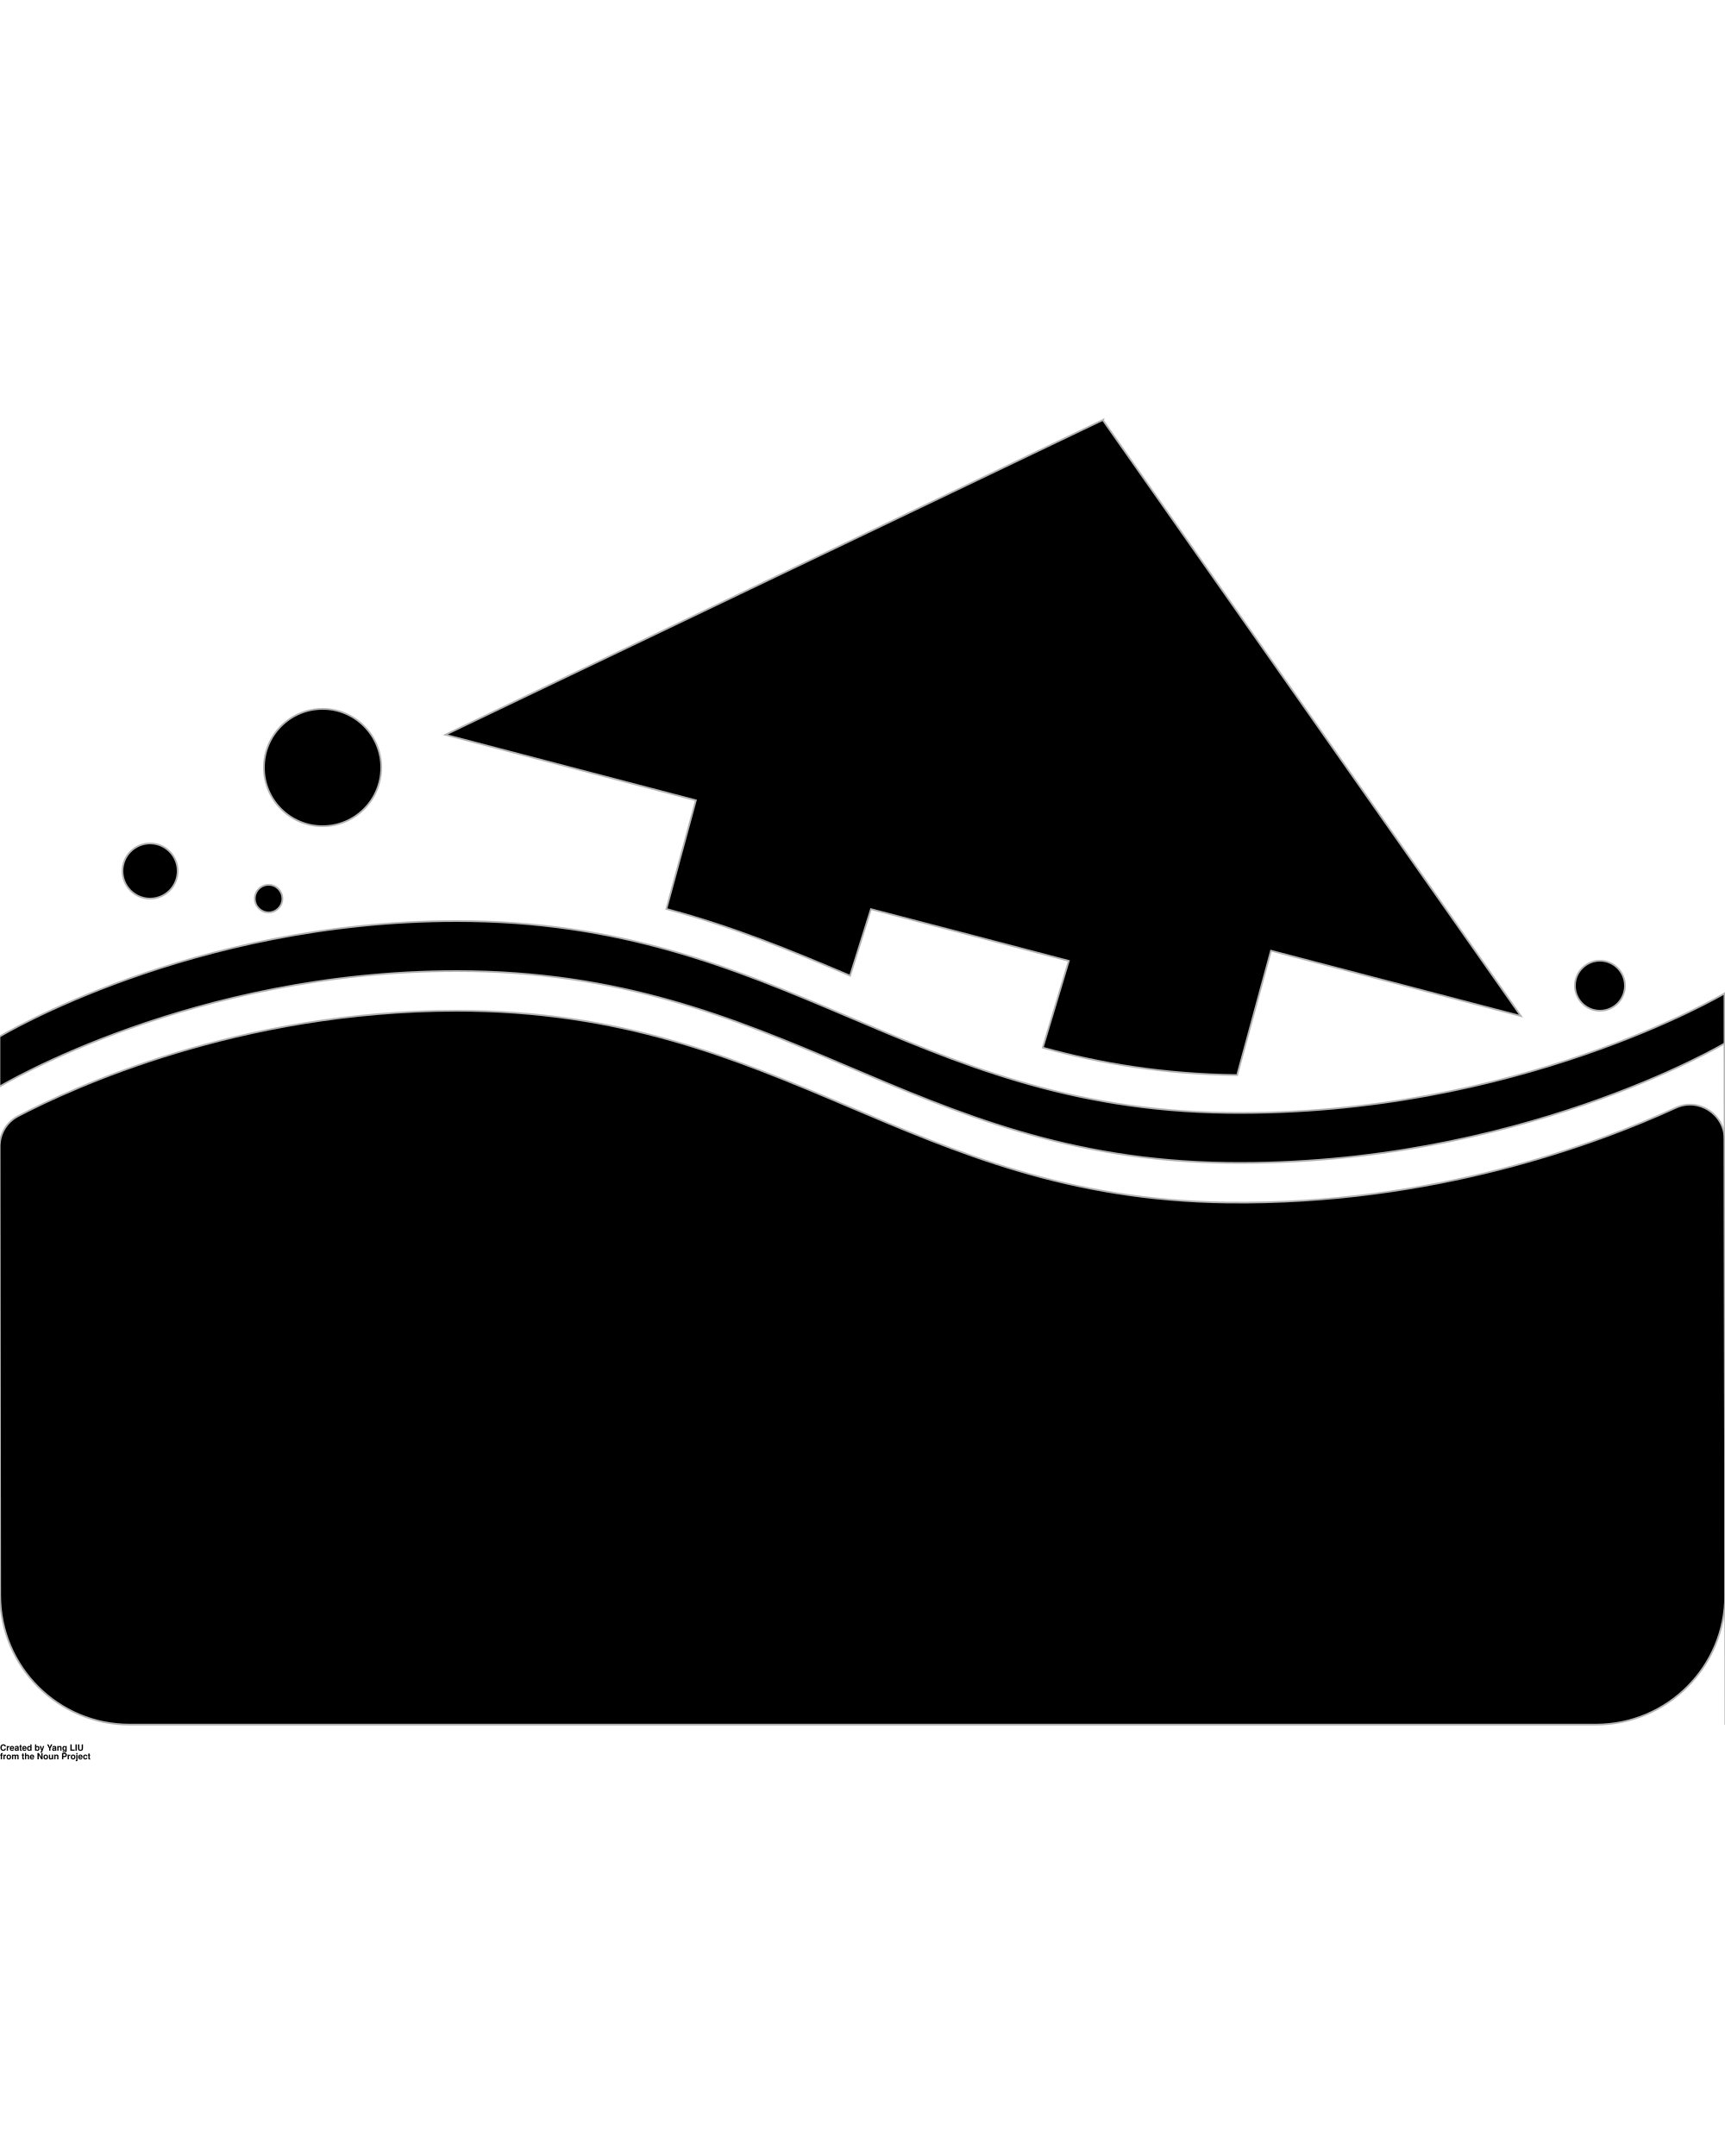
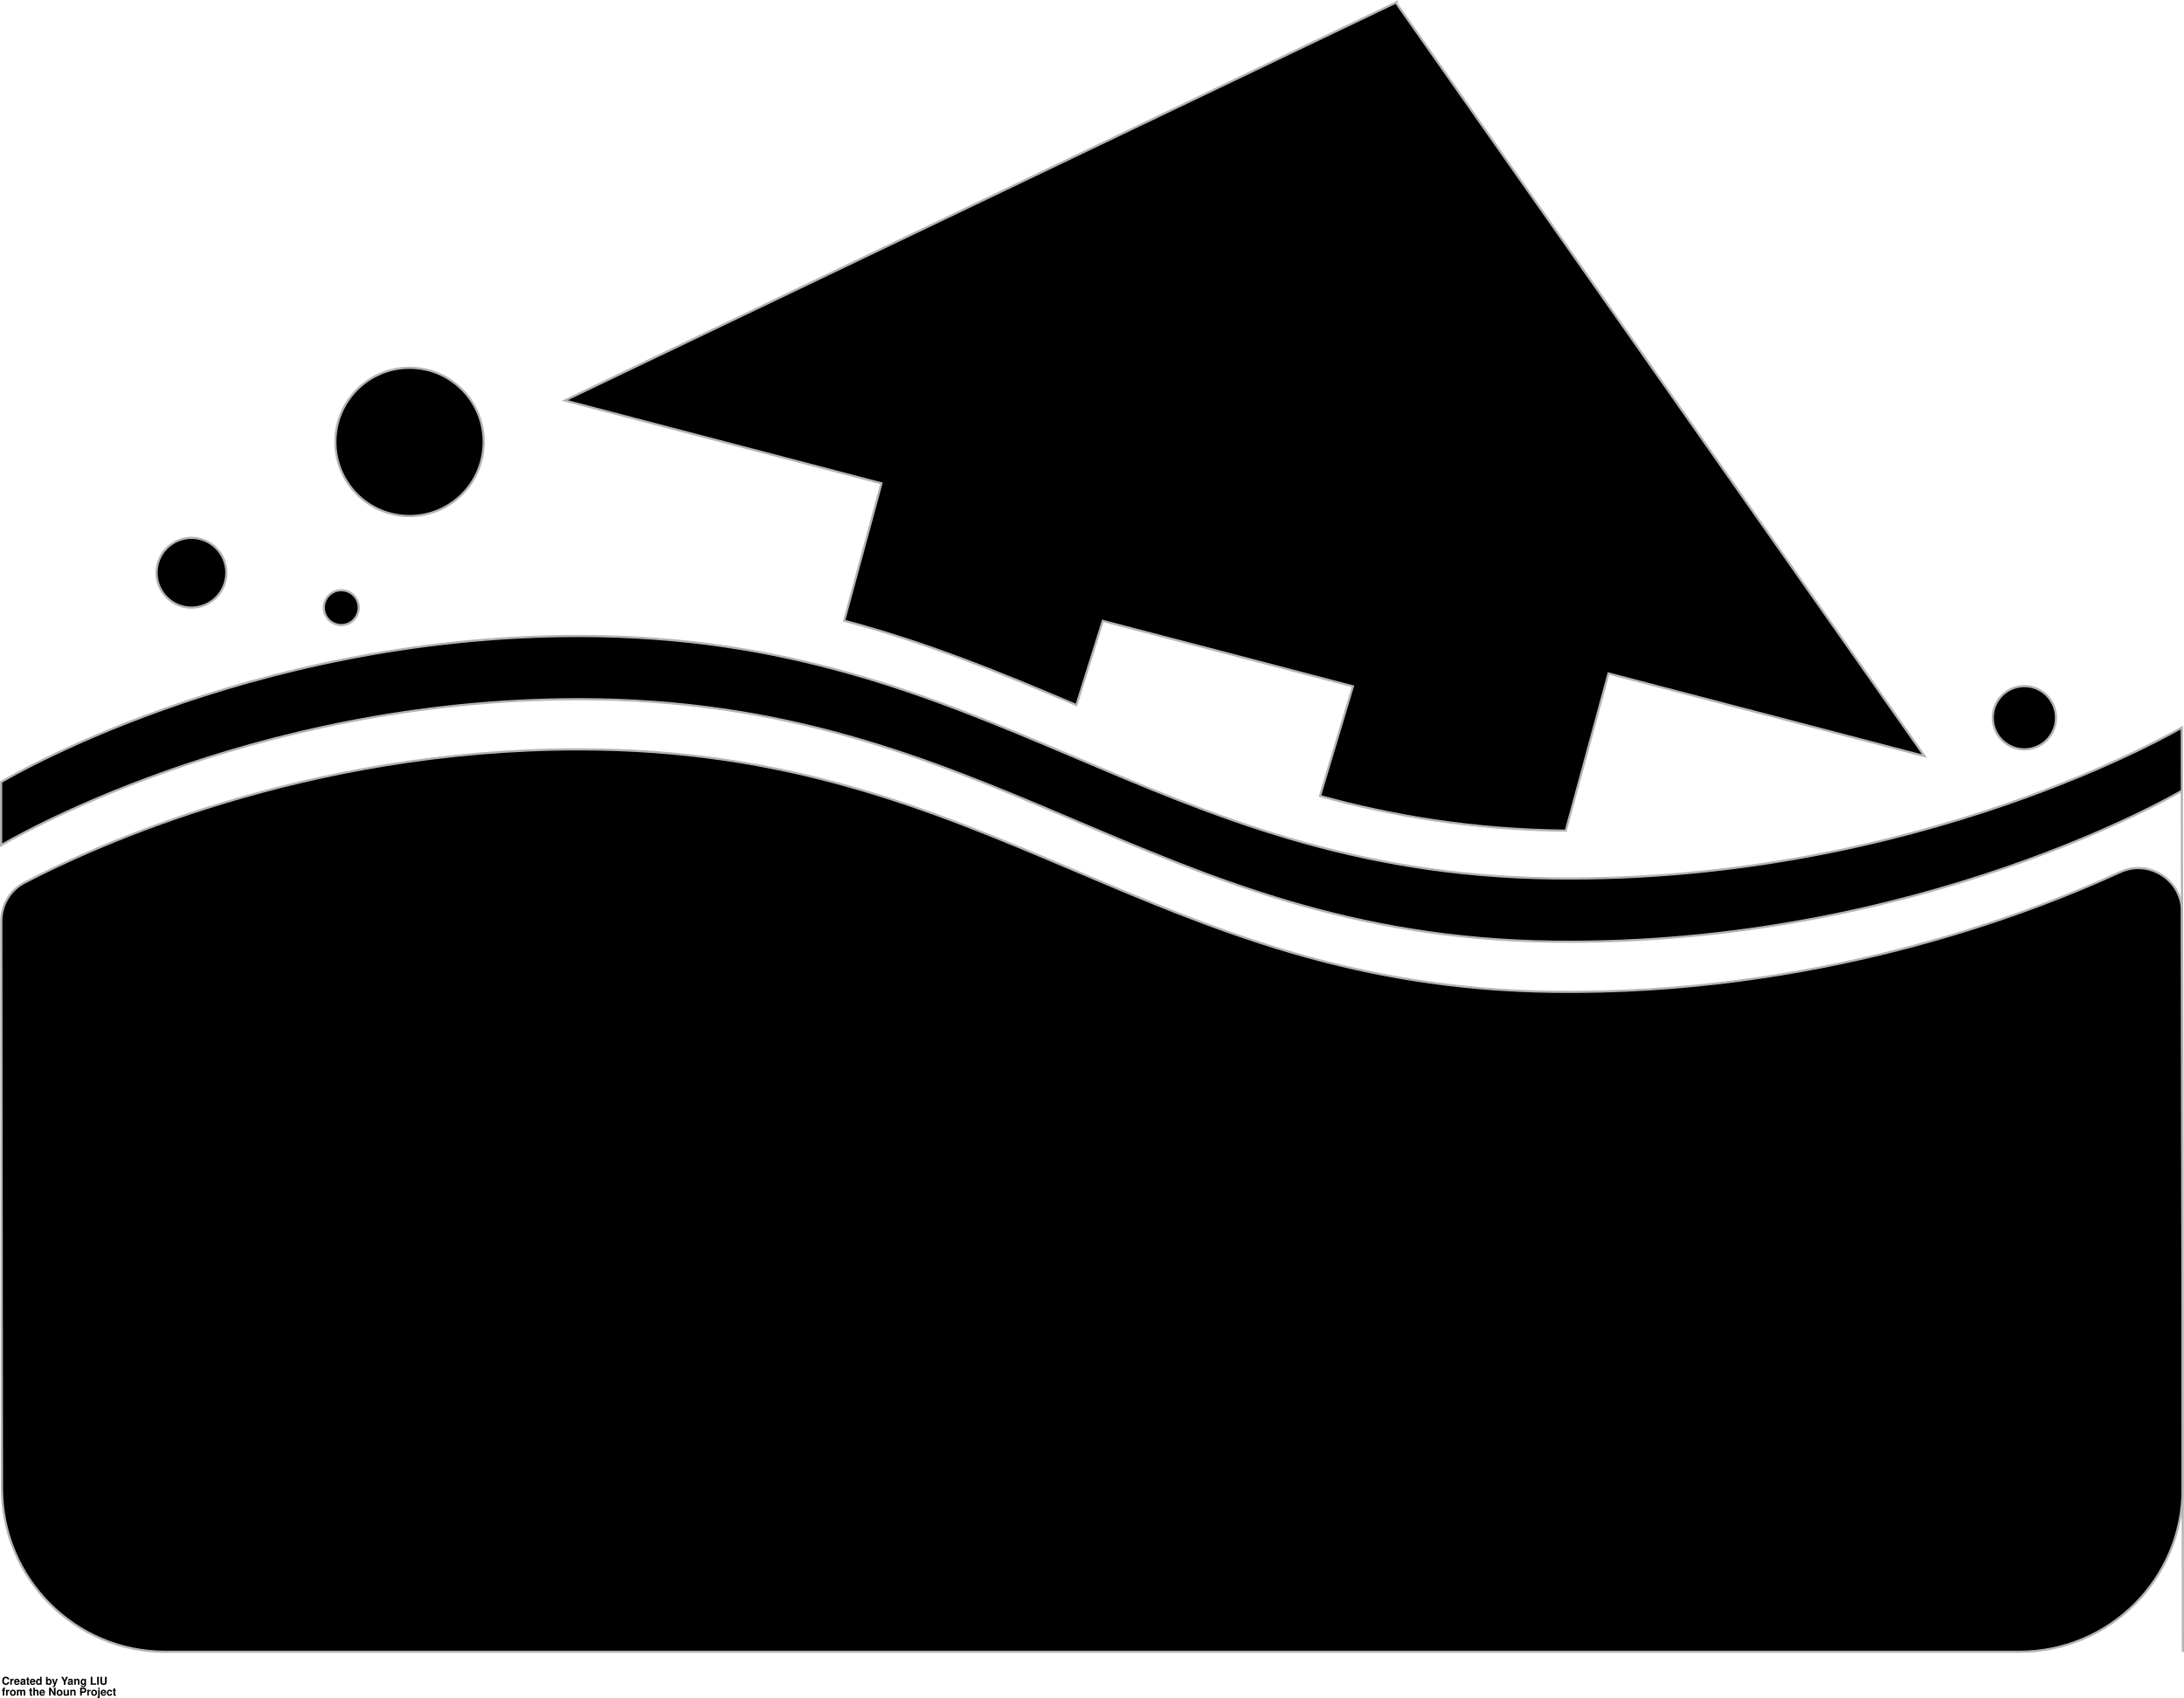
- <svg xmlns="http://www.w3.org/2000/svg" version="1.1" x="0px" y="0px" viewBox="0 0 1000 1250" style="enable-background:new 0 0 1000 1000;" xml:space="preserve">
-   <style type="text/css">
+ <svg xmlns="http://www.w3.org/2000/svg" version="1.1" x="0px" y="0px" viewBox="0 0 1001.5 778.731" xml:space="preserve" id="svg22" width="1001.5" height="778.731">
+   <defs id="defs26" />
+   <style type="text/css" id="style2">
	.st0{stroke:#B4B4B5;stroke-miterlimit:10;}
</style>
-   <path class="st0" d="M-0.2,664.8c0-7.5,4.1-14.3,10.7-17.7C41.8,630.7,138.9,586,264.7,586c190,0,261.8,108.9,446.9,111.2  c119.4,1.5,214.7-34.2,259.8-54.9c13.2-6.1,28.3,3.6,28.4,18.1l0.3,264.4c0.1,41.5-33.5,75.1-75,75.1h-850  c-41.4,0-74.9-33.5-75-74.9L-0.2,664.8z" />
-   <path class="st0" d="M386.3,527c38.5,10.2,72.7,24.3,106.5,38.7l12.1-38.6L562,542l57.6,15.1l-15.1,50.3  c33.4,9.2,70,15.4,112.7,15.9l19.6-72.1l144.9,37.9L639.5,243.8l0.1-0.5l-0.7,0.4L258.2,426l145.2,38L386.3,527z" />
-   <path class="st0" d="M264.7,563c190,0,261.8,108.9,446.9,111.2c167.9,2.1,288.1-69.2,288.1-69.2l0.5,395h0l-0.5-424  c0,0-120.2,71.3-288.1,69.2C526.5,642.9,454.7,534,264.7,534c-154,0-265,67-265,67l0,29C1.3,629.1,111.8,563,264.7,563z" />
-   <circle class="st0" cx="87" cy="505" r="16" />
-   <circle class="st0" cx="187" cy="445" r="34" />
-   <circle class="st0" cx="927.5" cy="571.5" r="14.5" />
-   <circle class="st0" cx="155.7" cy="521" r="8" />
-   <text x="0" y="1015" fill="#000000" font-size="5px" font-weight="bold" font-family="'Helvetica Neue', Helvetica, Arial-Unicode, Arial, Sans-serif">Created by Yang LIU</text>
-   <text x="0" y="1020" fill="#000000" font-size="5px" font-weight="bold" font-family="'Helvetica Neue', Helvetica, Arial-Unicode, Arial, Sans-serif">from the Noun Project</text>
+   <path class="st0" d="m 0.6,422.479 c 0,-7.5 4.1,-14.3 10.7,-17.7 31.3,-16.4 128.4,-61.1 254.2,-61.1 190,0 261.8,108.9 446.9,111.2 119.4,1.5 214.7,-34.2 259.8,-54.9 13.2,-6.1 28.3,3.6 28.4,18.1 l 0.3,264.4 c 0.1,41.5 -33.5,75.1 -75,75.1 h -850 c -41.4,0 -74.9,-33.5 -75,-74.9 z" id="path4" style="stroke:#b4b4b5;stroke-miterlimit:10" />
+   <path class="st0" d="m 387.1,284.679 c 38.5,10.2 72.7,24.3 106.5,38.7 l 12.1,-38.6 57.1,14.9 57.6,15.1 -15.1,50.3 c 33.4,9.2 70,15.4 112.7,15.9 l 19.6,-72.1 144.9,37.9 L 640.3,1.479 640.4,0.979 639.7,1.379 259,183.679 l 145.2,38 z" id="path6" style="stroke:#b4b4b5;stroke-miterlimit:10" />
+   <path class="st0" d="m 265.5,320.679 c 190,0 261.8,108.9 446.9,111.2 167.9,2.1 288.1,-69.2 288.1,-69.2 l 0.5,395 v 0 l -0.5,-424 c 0,0 -120.2,71.3 -288.1,69.2 -185.1,-2.3 -256.9,-111.2 -446.9,-111.2 -154,0 -265,67 -265,67 v 29 c 1.6,-0.9 112.1,-67 265,-67 z" id="path8" style="stroke:#b4b4b5;stroke-miterlimit:10" />
+   <circle class="st0" cx="87.8" cy="262.679" r="16" id="circle10" style="stroke:#b4b4b5;stroke-miterlimit:10" />
+   <circle class="st0" cx="187.8" cy="202.679" r="34" id="circle12" style="stroke:#b4b4b5;stroke-miterlimit:10" />
+   <circle class="st0" cx="928.3" cy="329.179" r="14.5" id="circle14" style="stroke:#b4b4b5;stroke-miterlimit:10" />
+   <circle class="st0" cx="156.5" cy="278.679" r="8" id="circle16" style="stroke:#b4b4b5;stroke-miterlimit:10" />
+   <text x="0.8" y="772.679" font-size="5px" font-weight="bold" id="text18" style="font-weight:bold;font-size:5px;font-family:'Helvetica Neue', Helvetica, Arial-Unicode, Arial, Sans-serif;fill:#000000">Created by Yang LIU</text>
+   <text x="0.8" y="777.679" font-size="5px" font-weight="bold" id="text20" style="font-weight:bold;font-size:5px;font-family:'Helvetica Neue', Helvetica, Arial-Unicode, Arial, Sans-serif;fill:#000000">from the Noun Project</text>
</svg>
